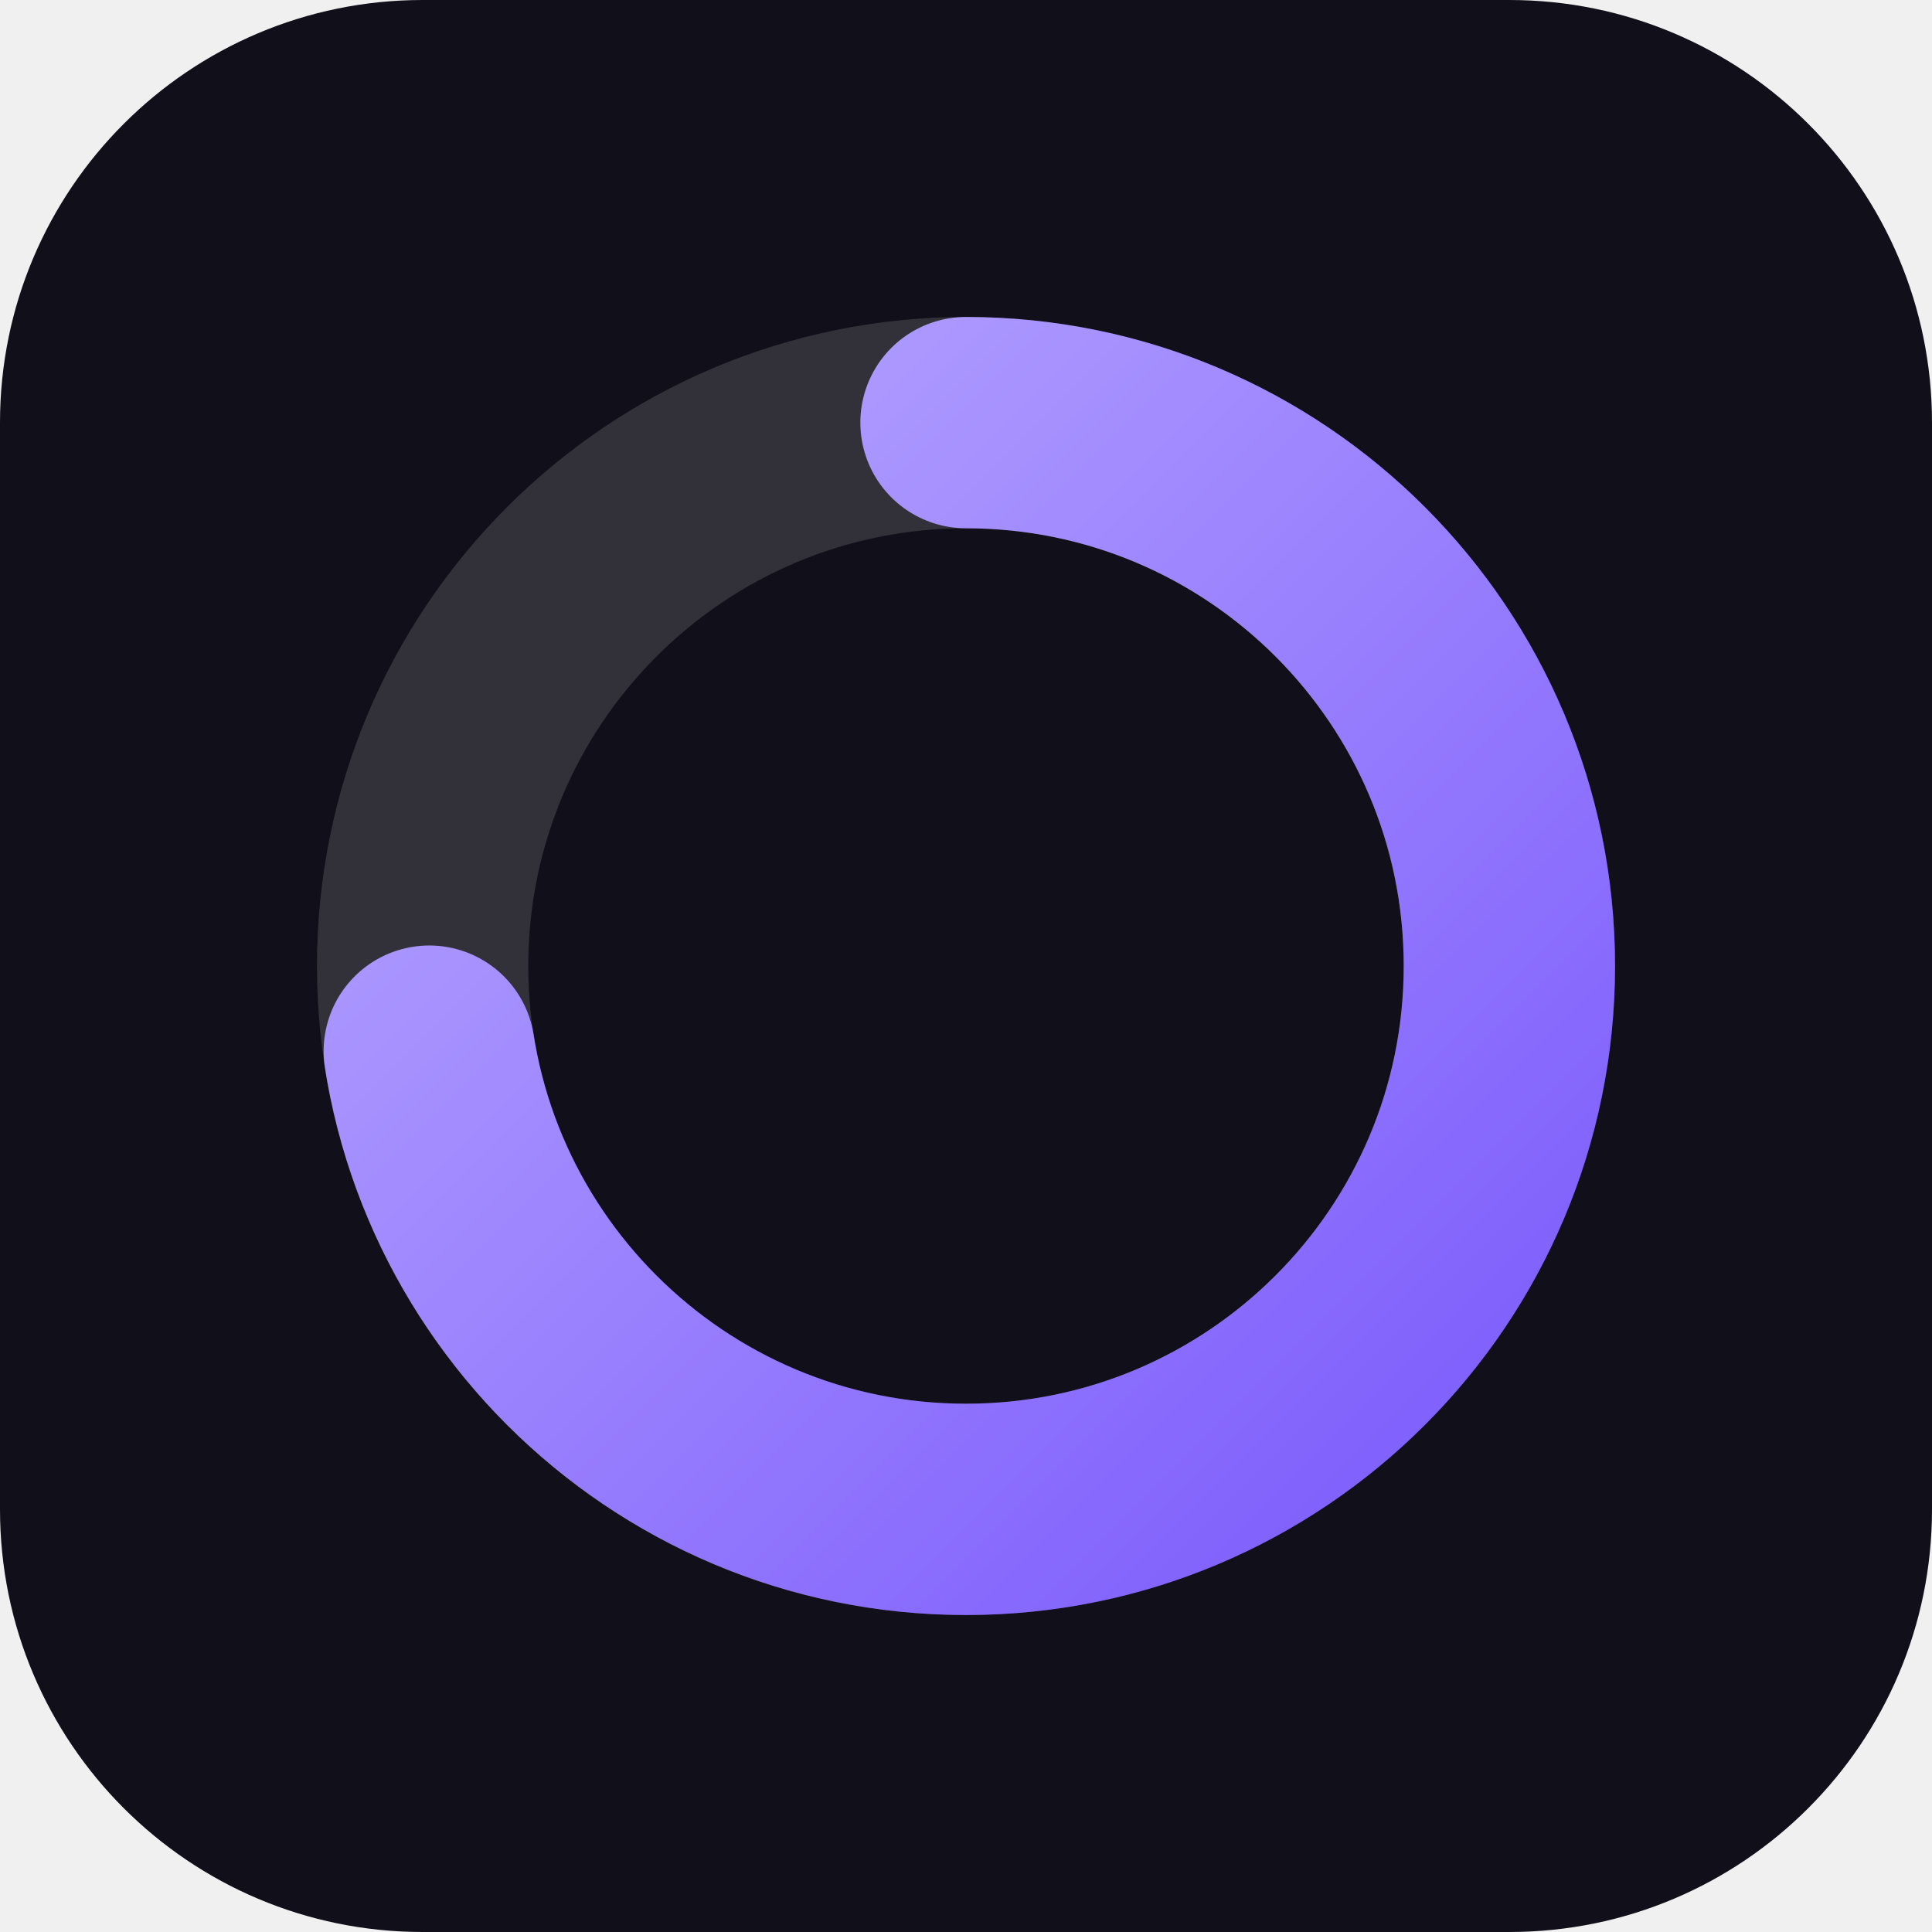
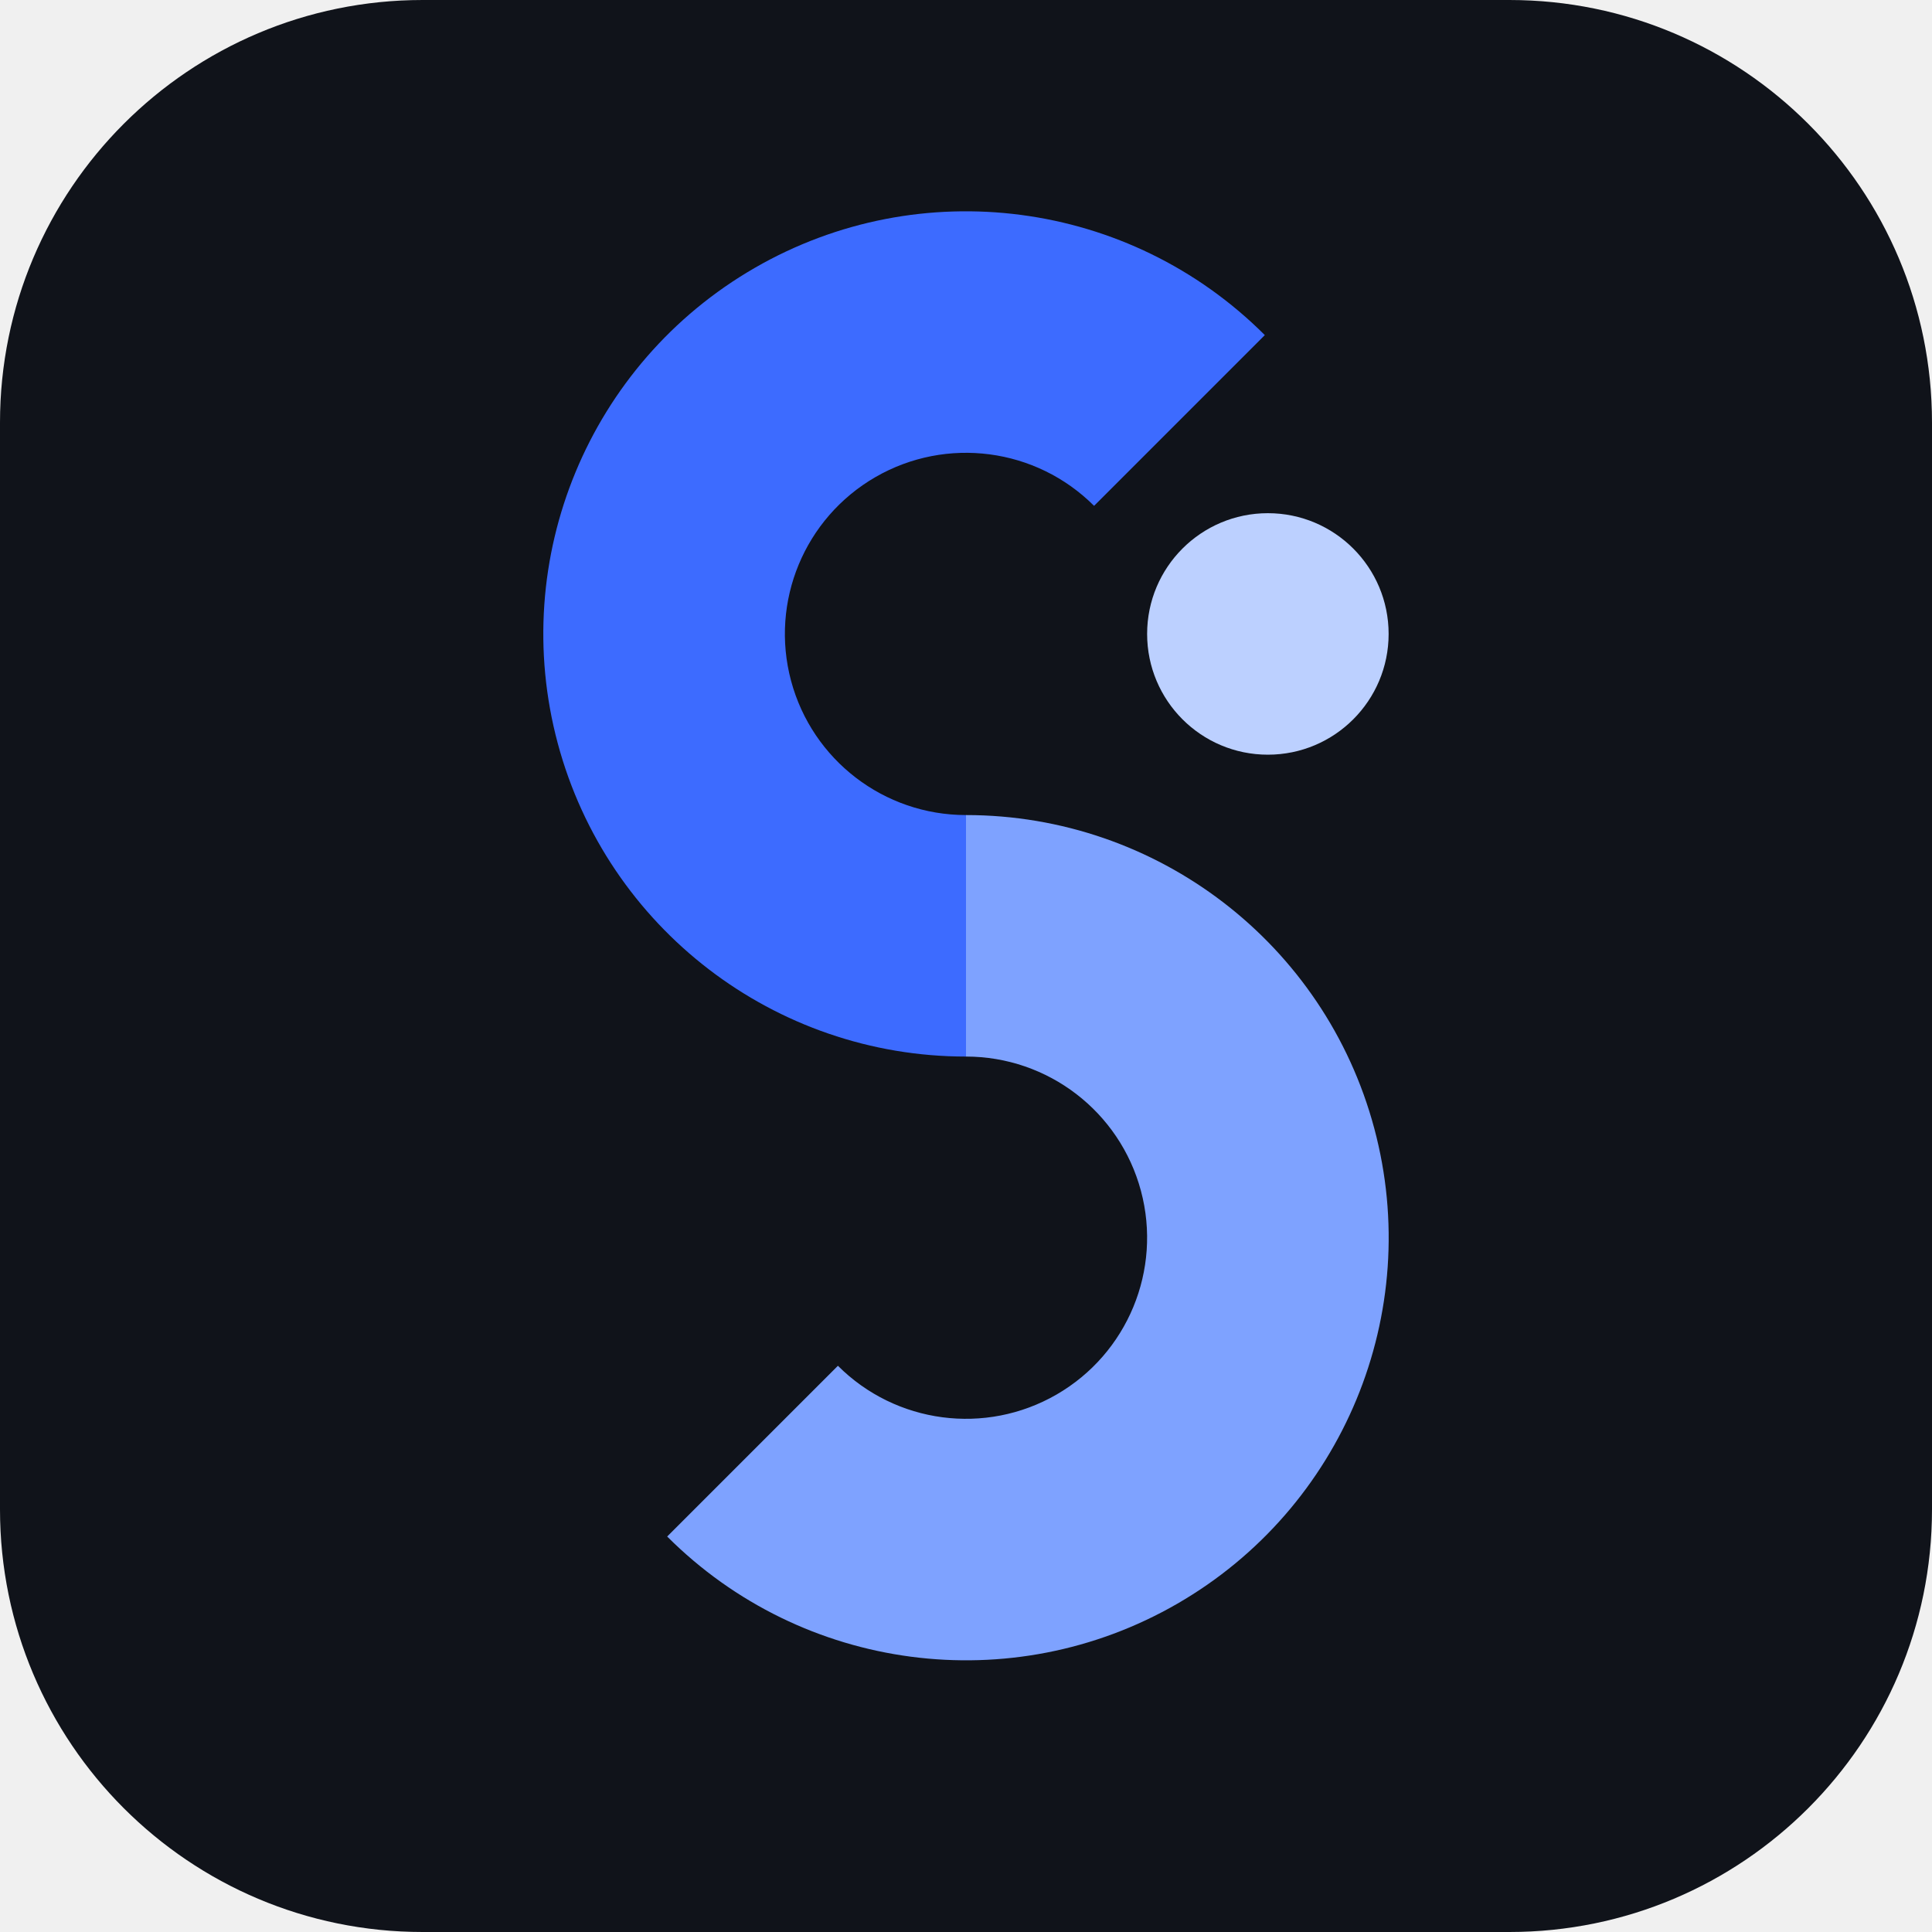
- <svg xmlns="http://www.w3.org/2000/svg" viewBox="0 0 32 32">
-   <defs>
-     <linearGradient id="score" x1="0" y1="1" x2="1" y2="0">
-       <stop offset="0" stop-color="#7c5cfc" />
-       <stop offset="1" stop-color="#b6a5ff" />
-     </linearGradient>
-   </defs>
-   <rect width="32" height="32" rx="7" fill="#110f19" />
-   <circle cx="16" cy="16" r="9" fill="none" stroke="#ffffff" stroke-opacity="0.14" stroke-width="3.5" />
-   <circle cx="16" cy="16" r="9" fill="none" stroke="url(#score)" stroke-width="3.5" stroke-linecap="round" stroke-dasharray="41 56.55" transform="rotate(-90 16 16)" />
+ <svg xmlns="http://www.w3.org/2000/svg" viewBox="0 0 64 64">
+   <rect width="64" height="64" rx="14" fill="#10131a" />
+   <path fill="#3d6bff" d="M41.899 11.101A14 14 0 1 0 32 35L32 27A6 6 0 1 1 36.243 16.757Z" />
+   <path fill="#7ea2ff" d="M32 27A14 14 0 1 1 22.101 50.899L27.757 45.243A6 6 0 1 0 32 35Z" />
+   <circle fill="#bcd0ff" cx="42" cy="21" r="4" />
</svg>
